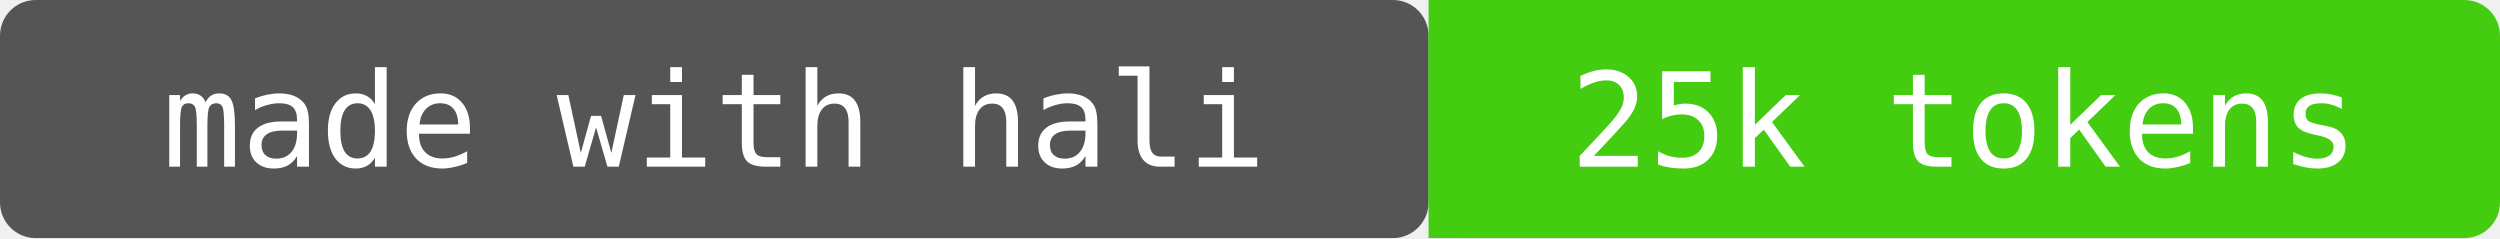
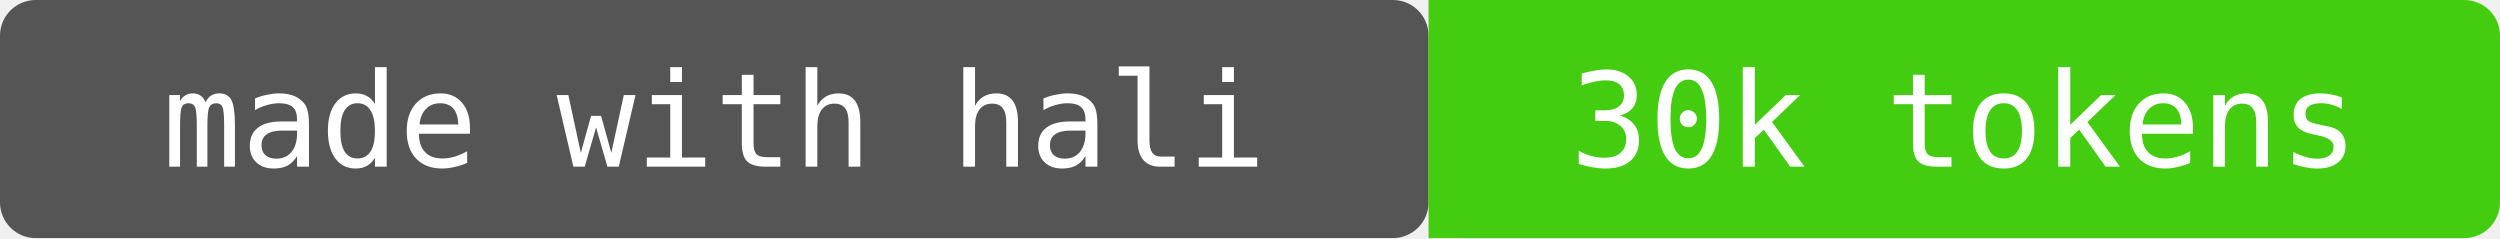
- <svg xmlns="http://www.w3.org/2000/svg" width="210" height="20" viewBox="0 0 210 20" role="img" aria-label="made with hali: 25k tokens">
+ <svg xmlns="http://www.w3.org/2000/svg" width="210" height="20" viewBox="0 0 210 20" role="img" aria-label="made with hali: 30k tokens">
  <rect width="120" height="20" rx="3" fill="#555" />
  <rect x="120" width="90" height="20" rx="3" fill="#4c1" />
  <rect x="120" width="87" height="20" fill="#4c1" />
  <text x="60" y="14" font-family="monospace" font-size="11" fill="#fff" text-anchor="middle">made with hali</text>
-   <text x="165" y="14" font-family="monospace" font-size="11" fill="#fff" text-anchor="middle">25k tokens</text>
+   <text x="165" y="14" font-family="monospace" font-size="11" fill="#fff" text-anchor="middle">30k tokens</text>
</svg>
